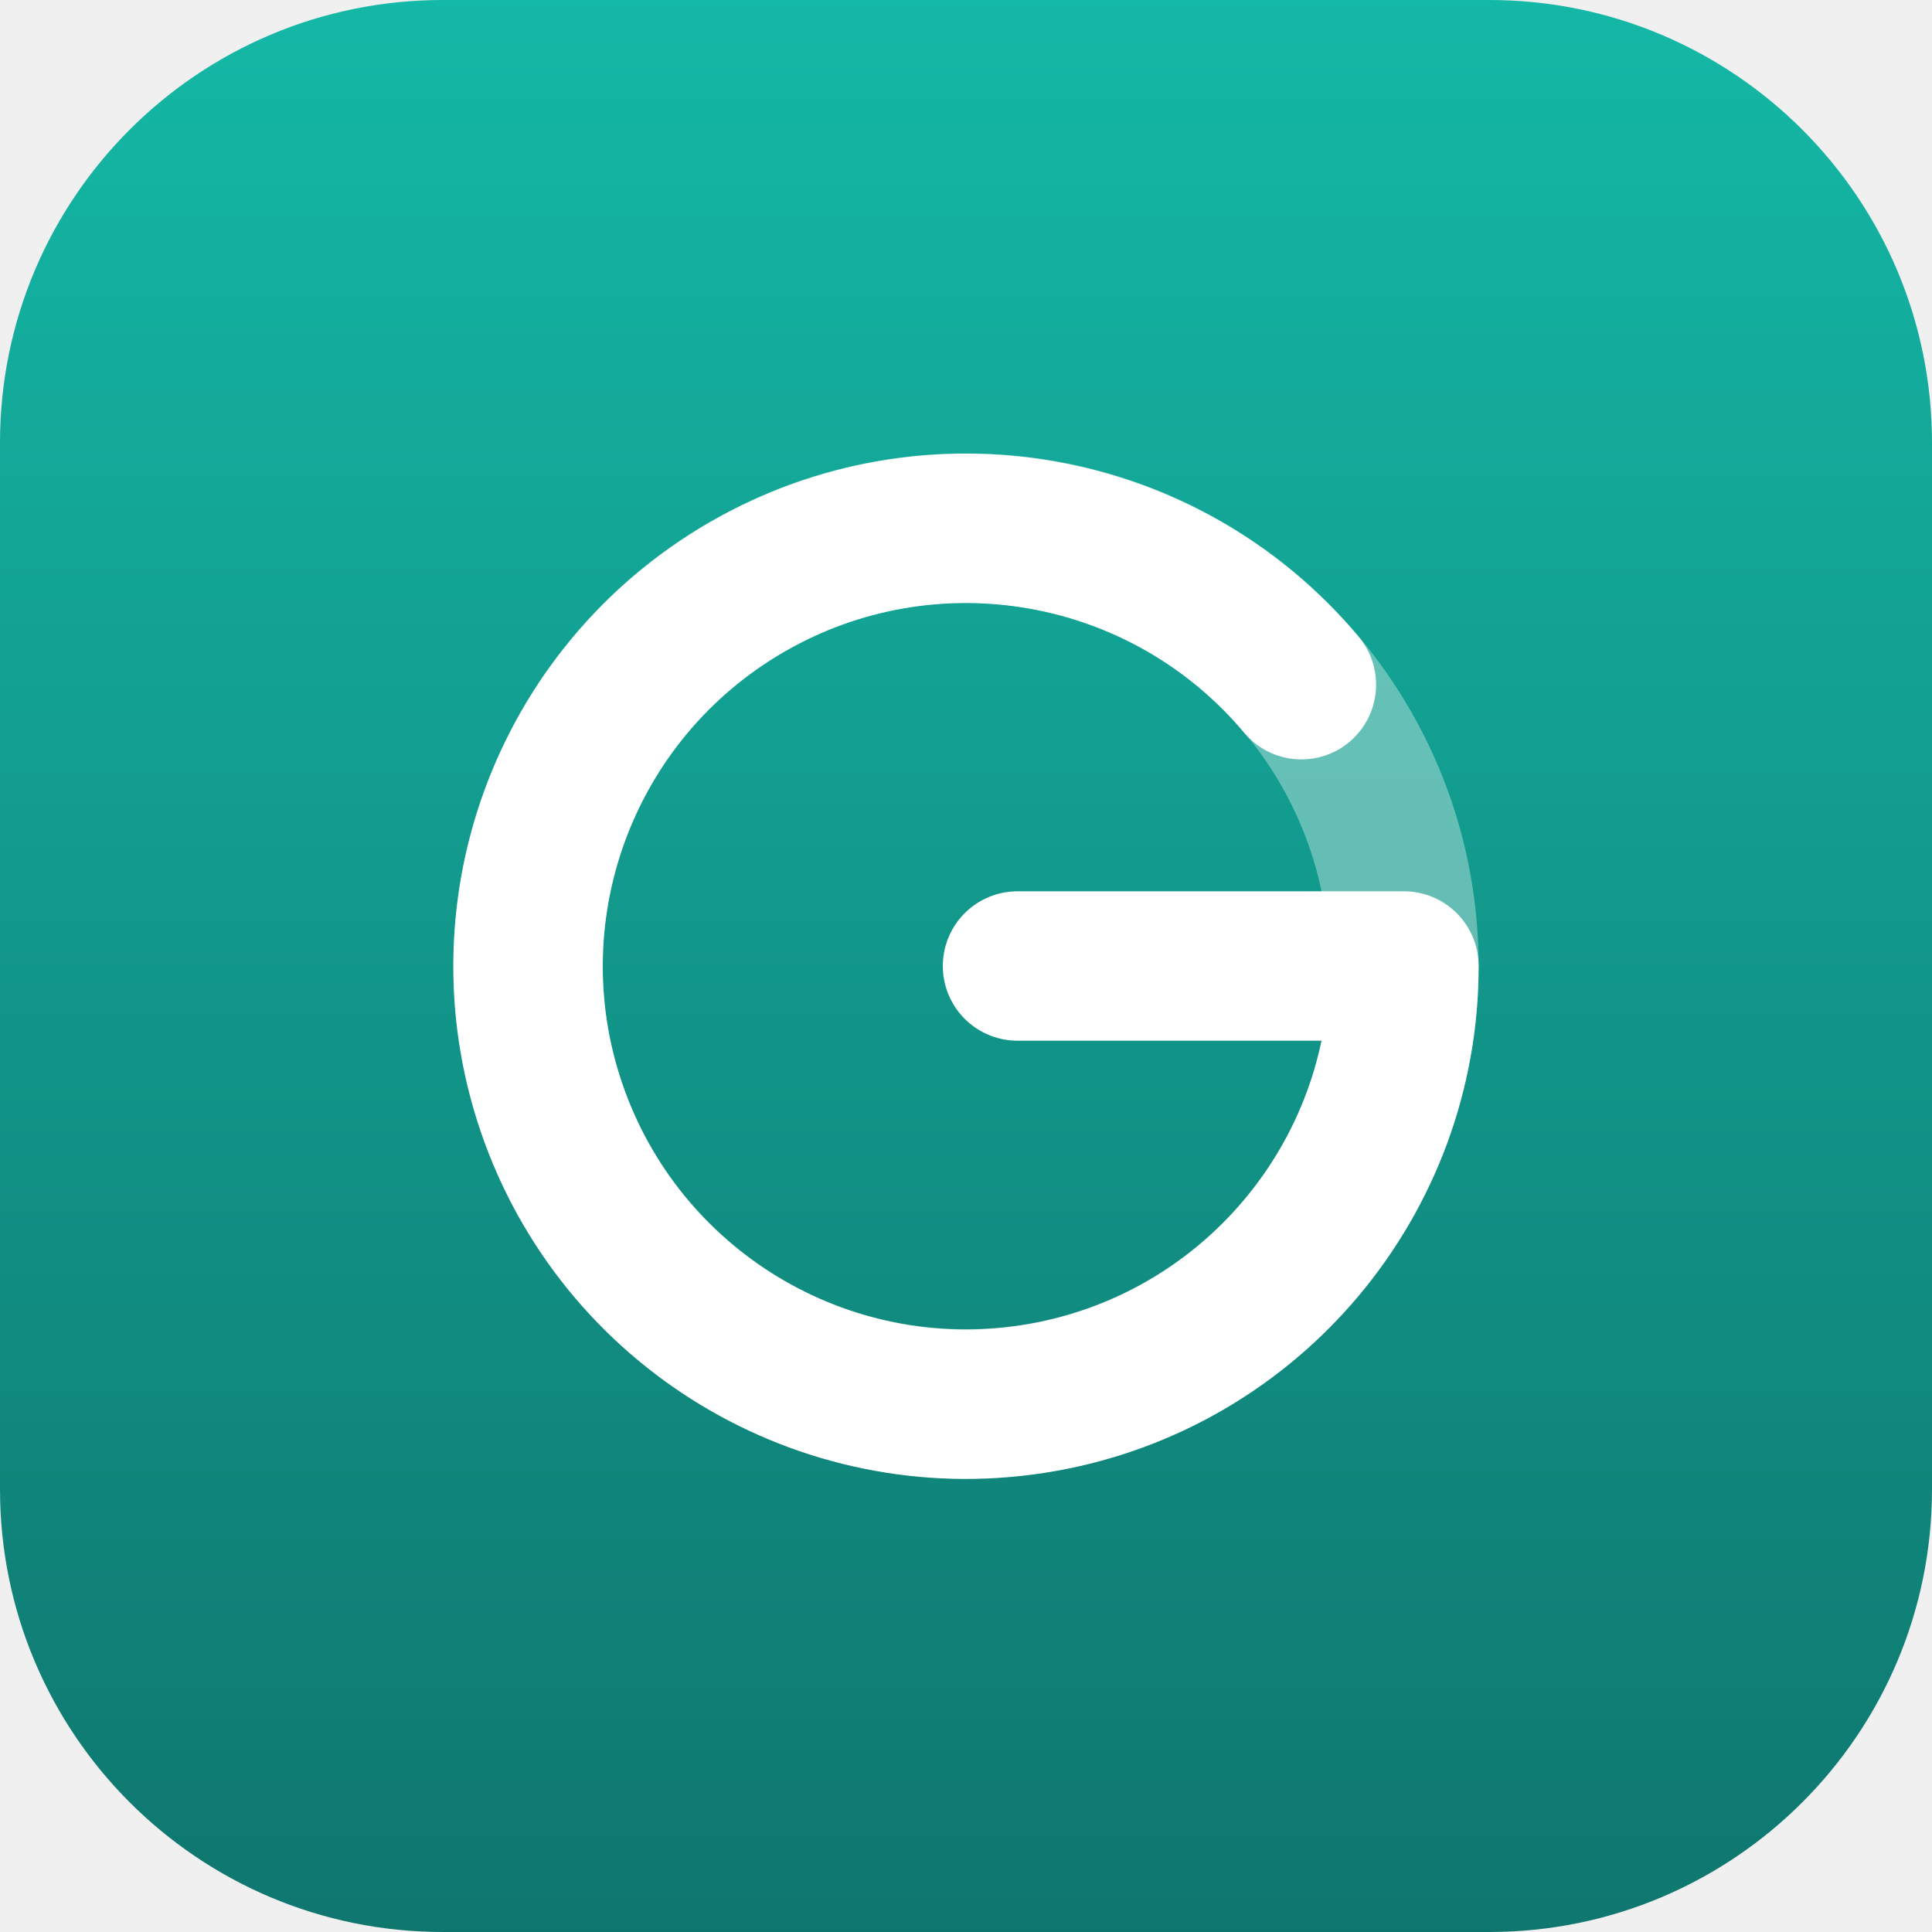
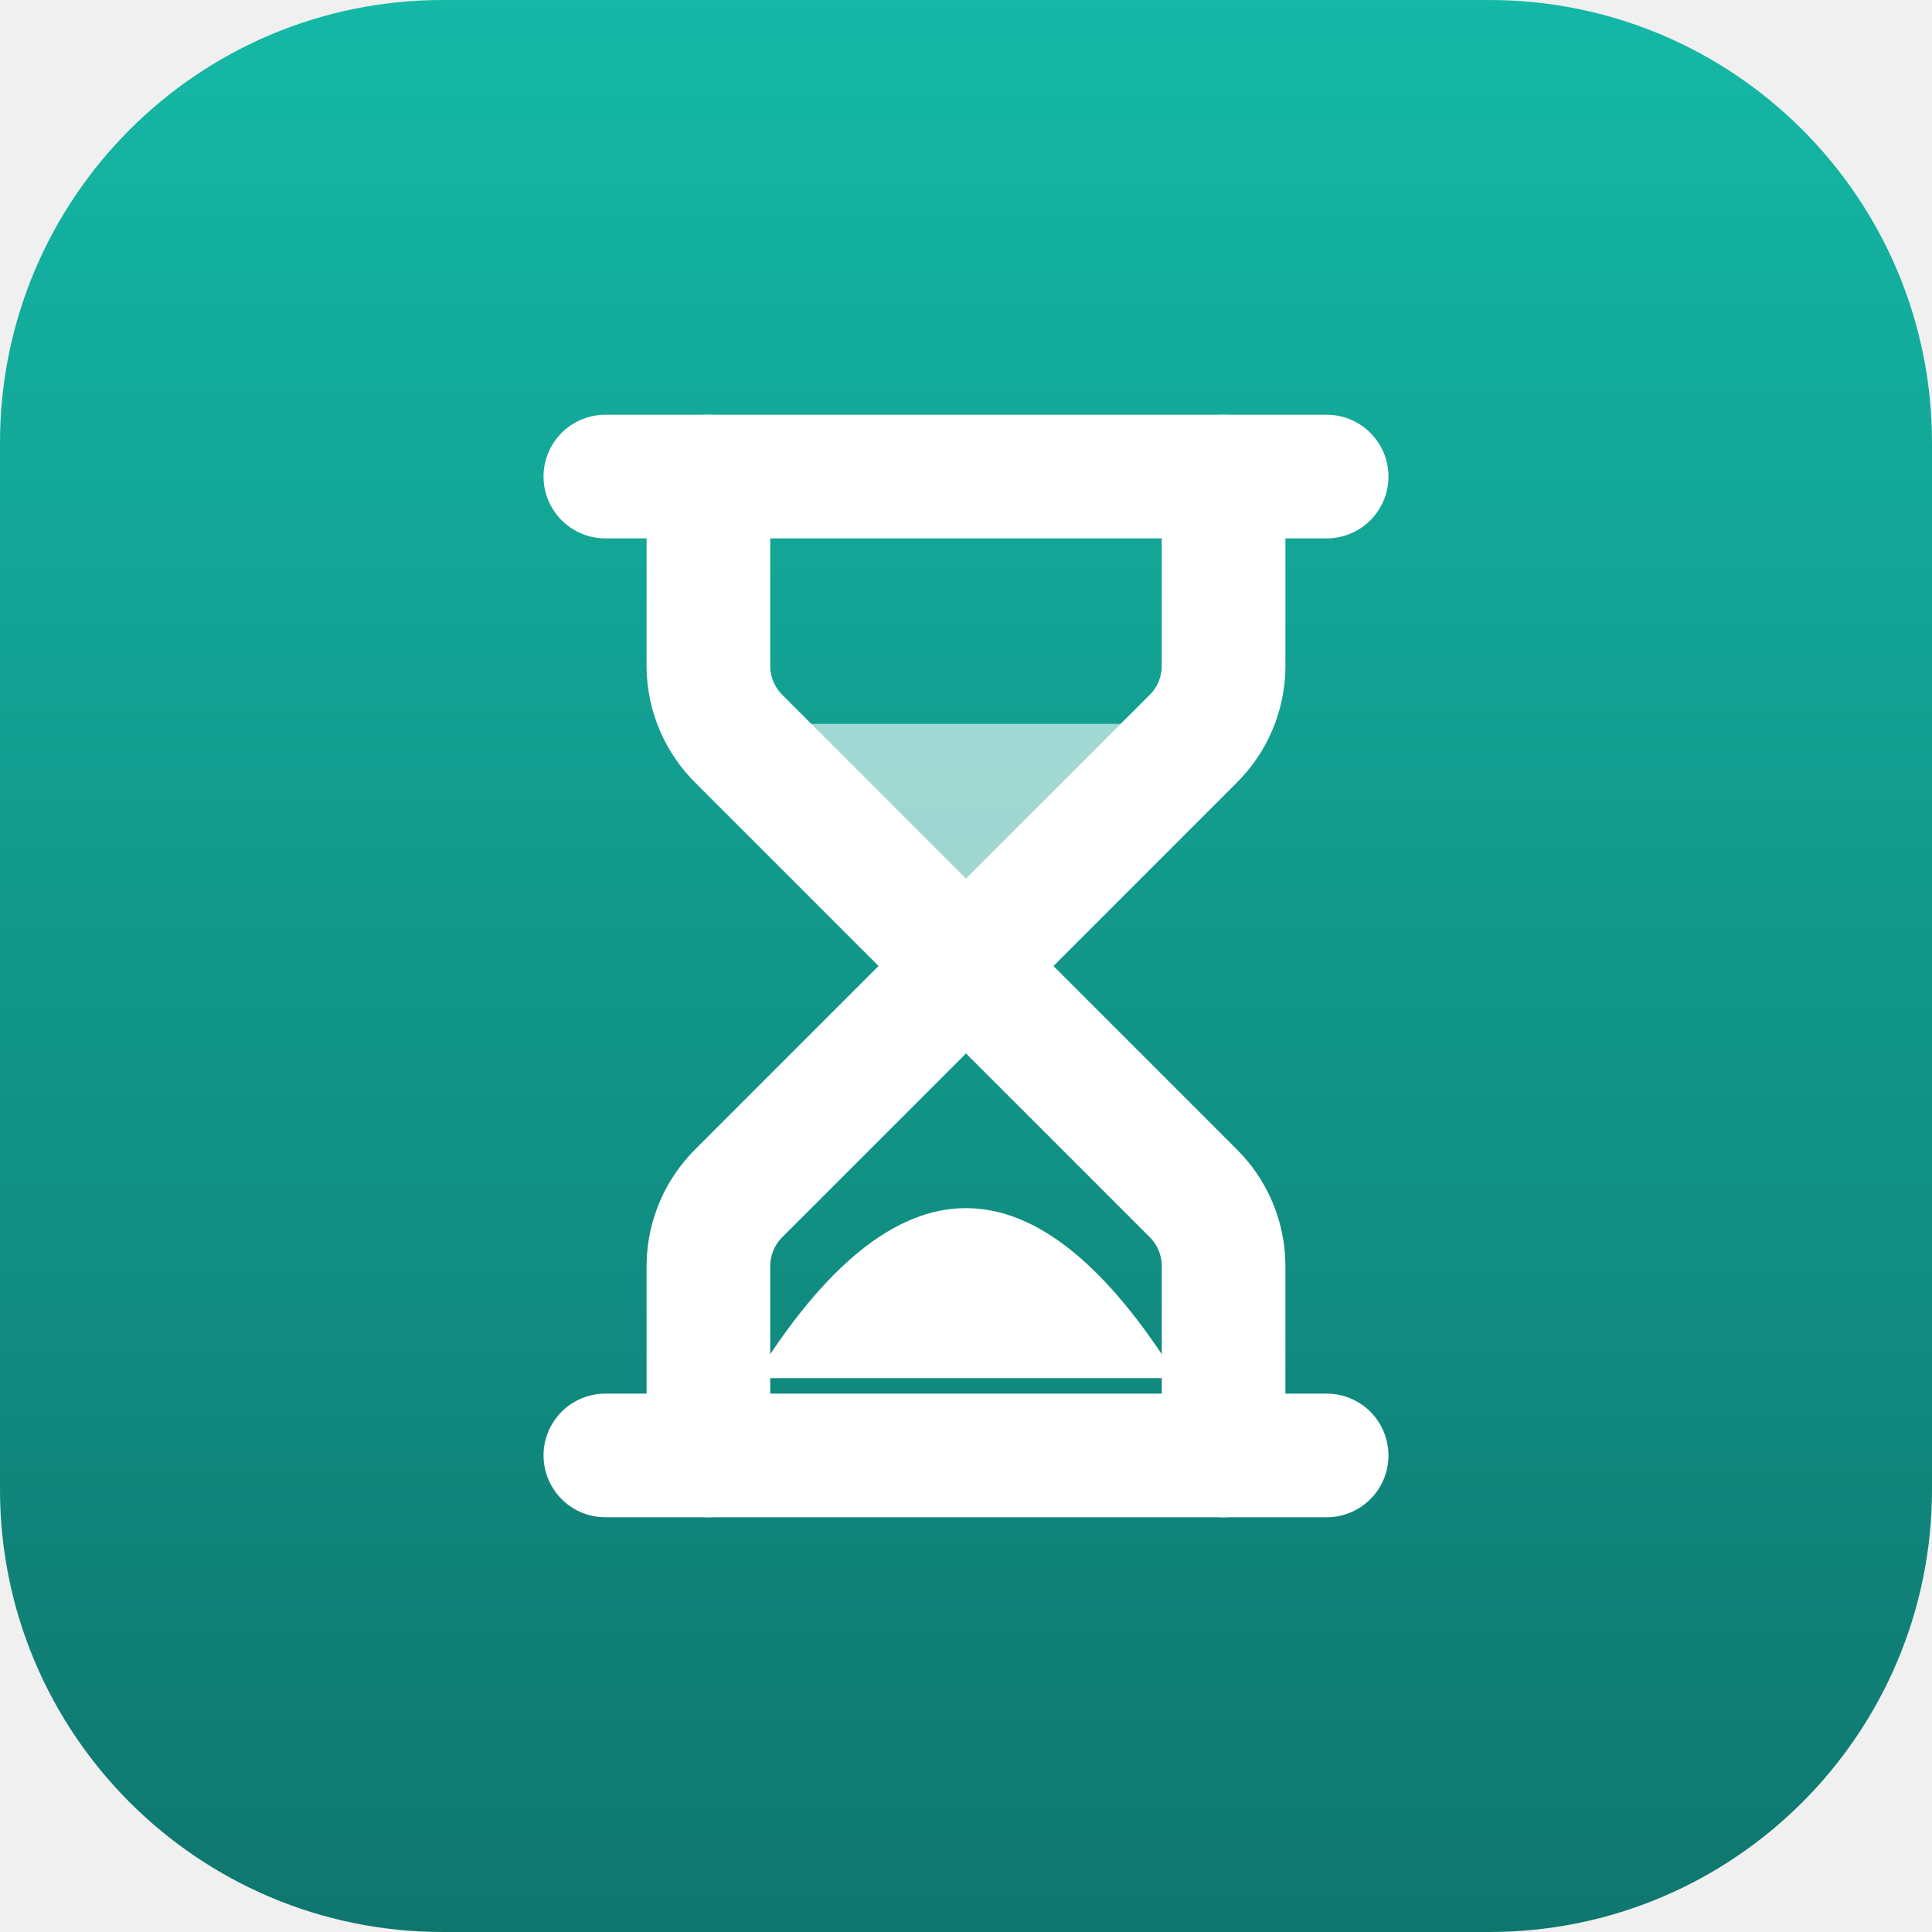
<svg xmlns="http://www.w3.org/2000/svg" viewBox="0 0 24 24">
  <defs>
    <linearGradient id="g" x1="0" y1="0" x2="0" y2="1">
      <stop offset="0" stop-color="#14b8a6" />
      <stop offset="1" stop-color="#0f766e" />
    </linearGradient>
  </defs>
  <rect width="24" height="24" rx="5.5" fill="url(#g)" />
-   <g transform="translate(12 12) scale(.64) translate(-12 -12)" fill="none" stroke="#fff" stroke-width="2.9" stroke-linecap="round" stroke-linejoin="round">
-     <circle cx="12" cy="12" r="8.5" stroke-opacity=".35" />
-     <path d="M18.51 6.54A8.5 8.5 0 1 0 20.5 12H13" />
+   <g transform="translate(12 12) scale(.64) translate(-12 -12)">
+     <path d="M8.9 7.3h6.2L12 10.4z" fill="#fff" fill-opacity=".6" />
+     <path d="M7.9 20Q12 13.4 16.1 20z" fill="#fff" />
+     <g fill="none" stroke="#fff" stroke-width="2.4" stroke-linecap="round" stroke-linejoin="round">
+       <path d="M5 2.5h14M5 21.5h14" />
+       <path d="M7 2.5v3.7a2 2 0 0 0 .6 1.4L12 12l4.4-4.4a2 2 0 0 0 .6-1.4V2.5" />
+       <path d="M7 21.5v-3.7a2 2 0 0 1 .6-1.4L12 12l4.4 4.4a2 2 0 0 1 .6 1.4v3.7" />
+     </g>
  </g>
</svg>
